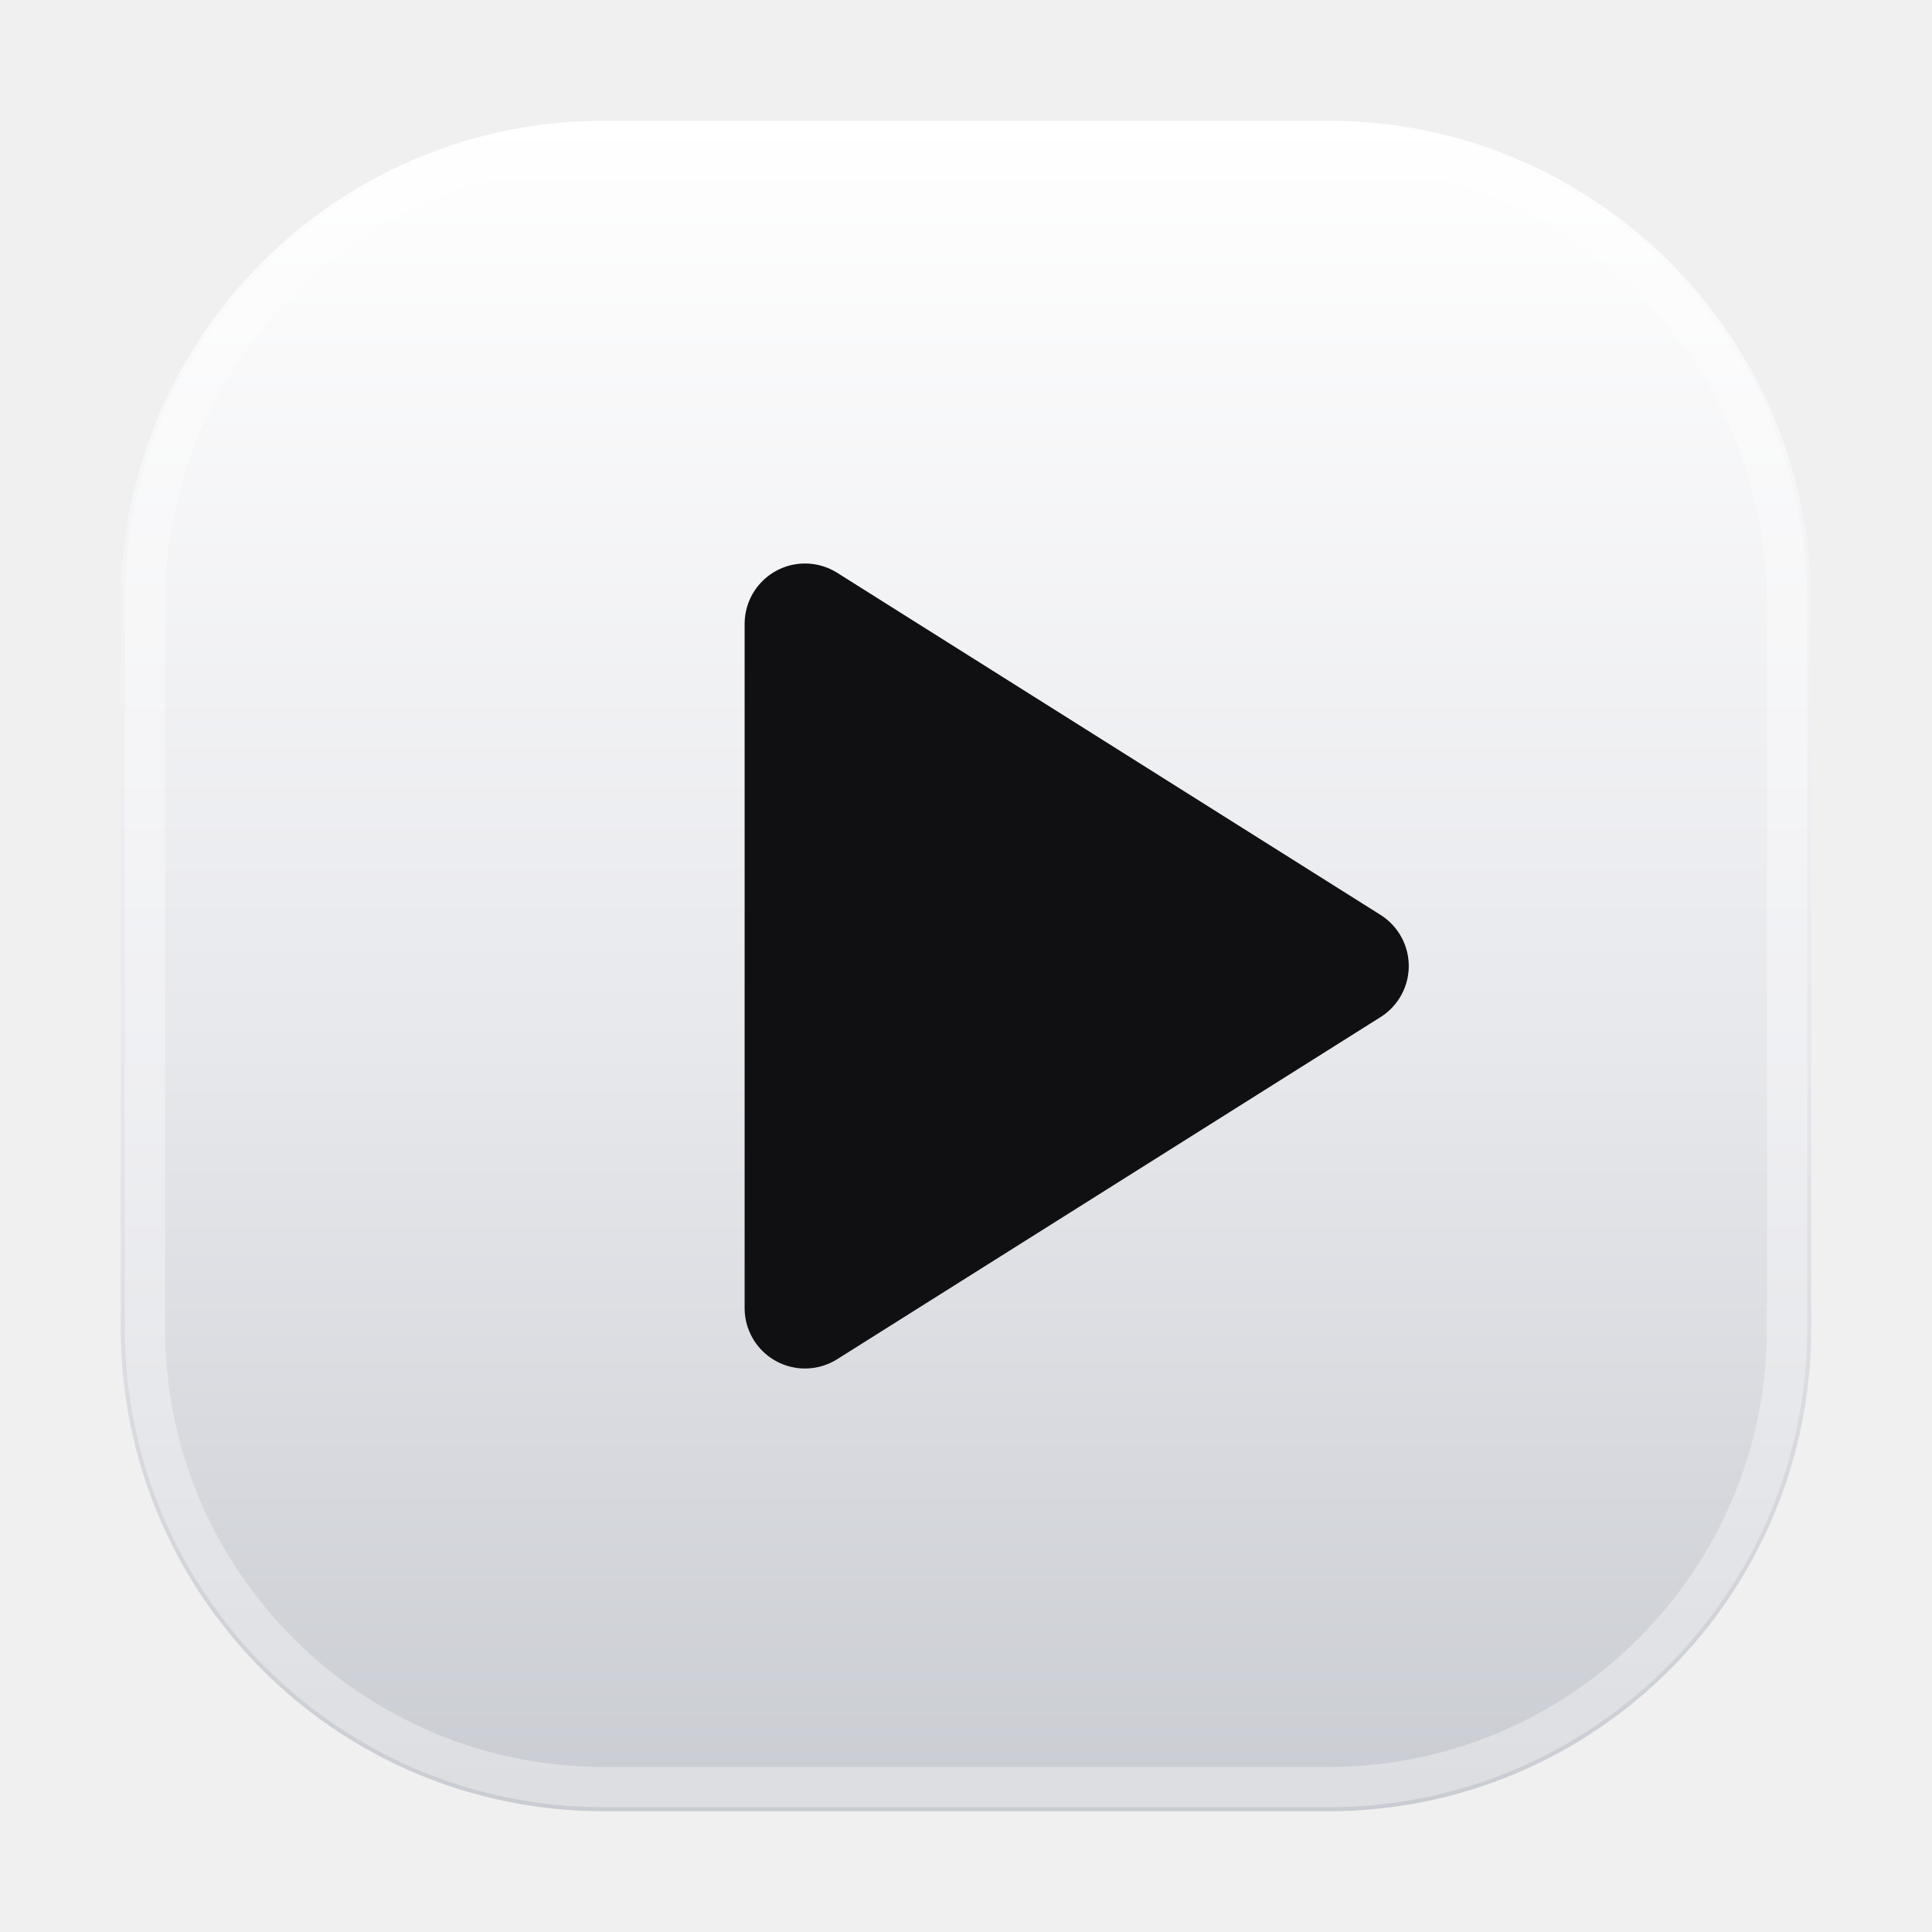
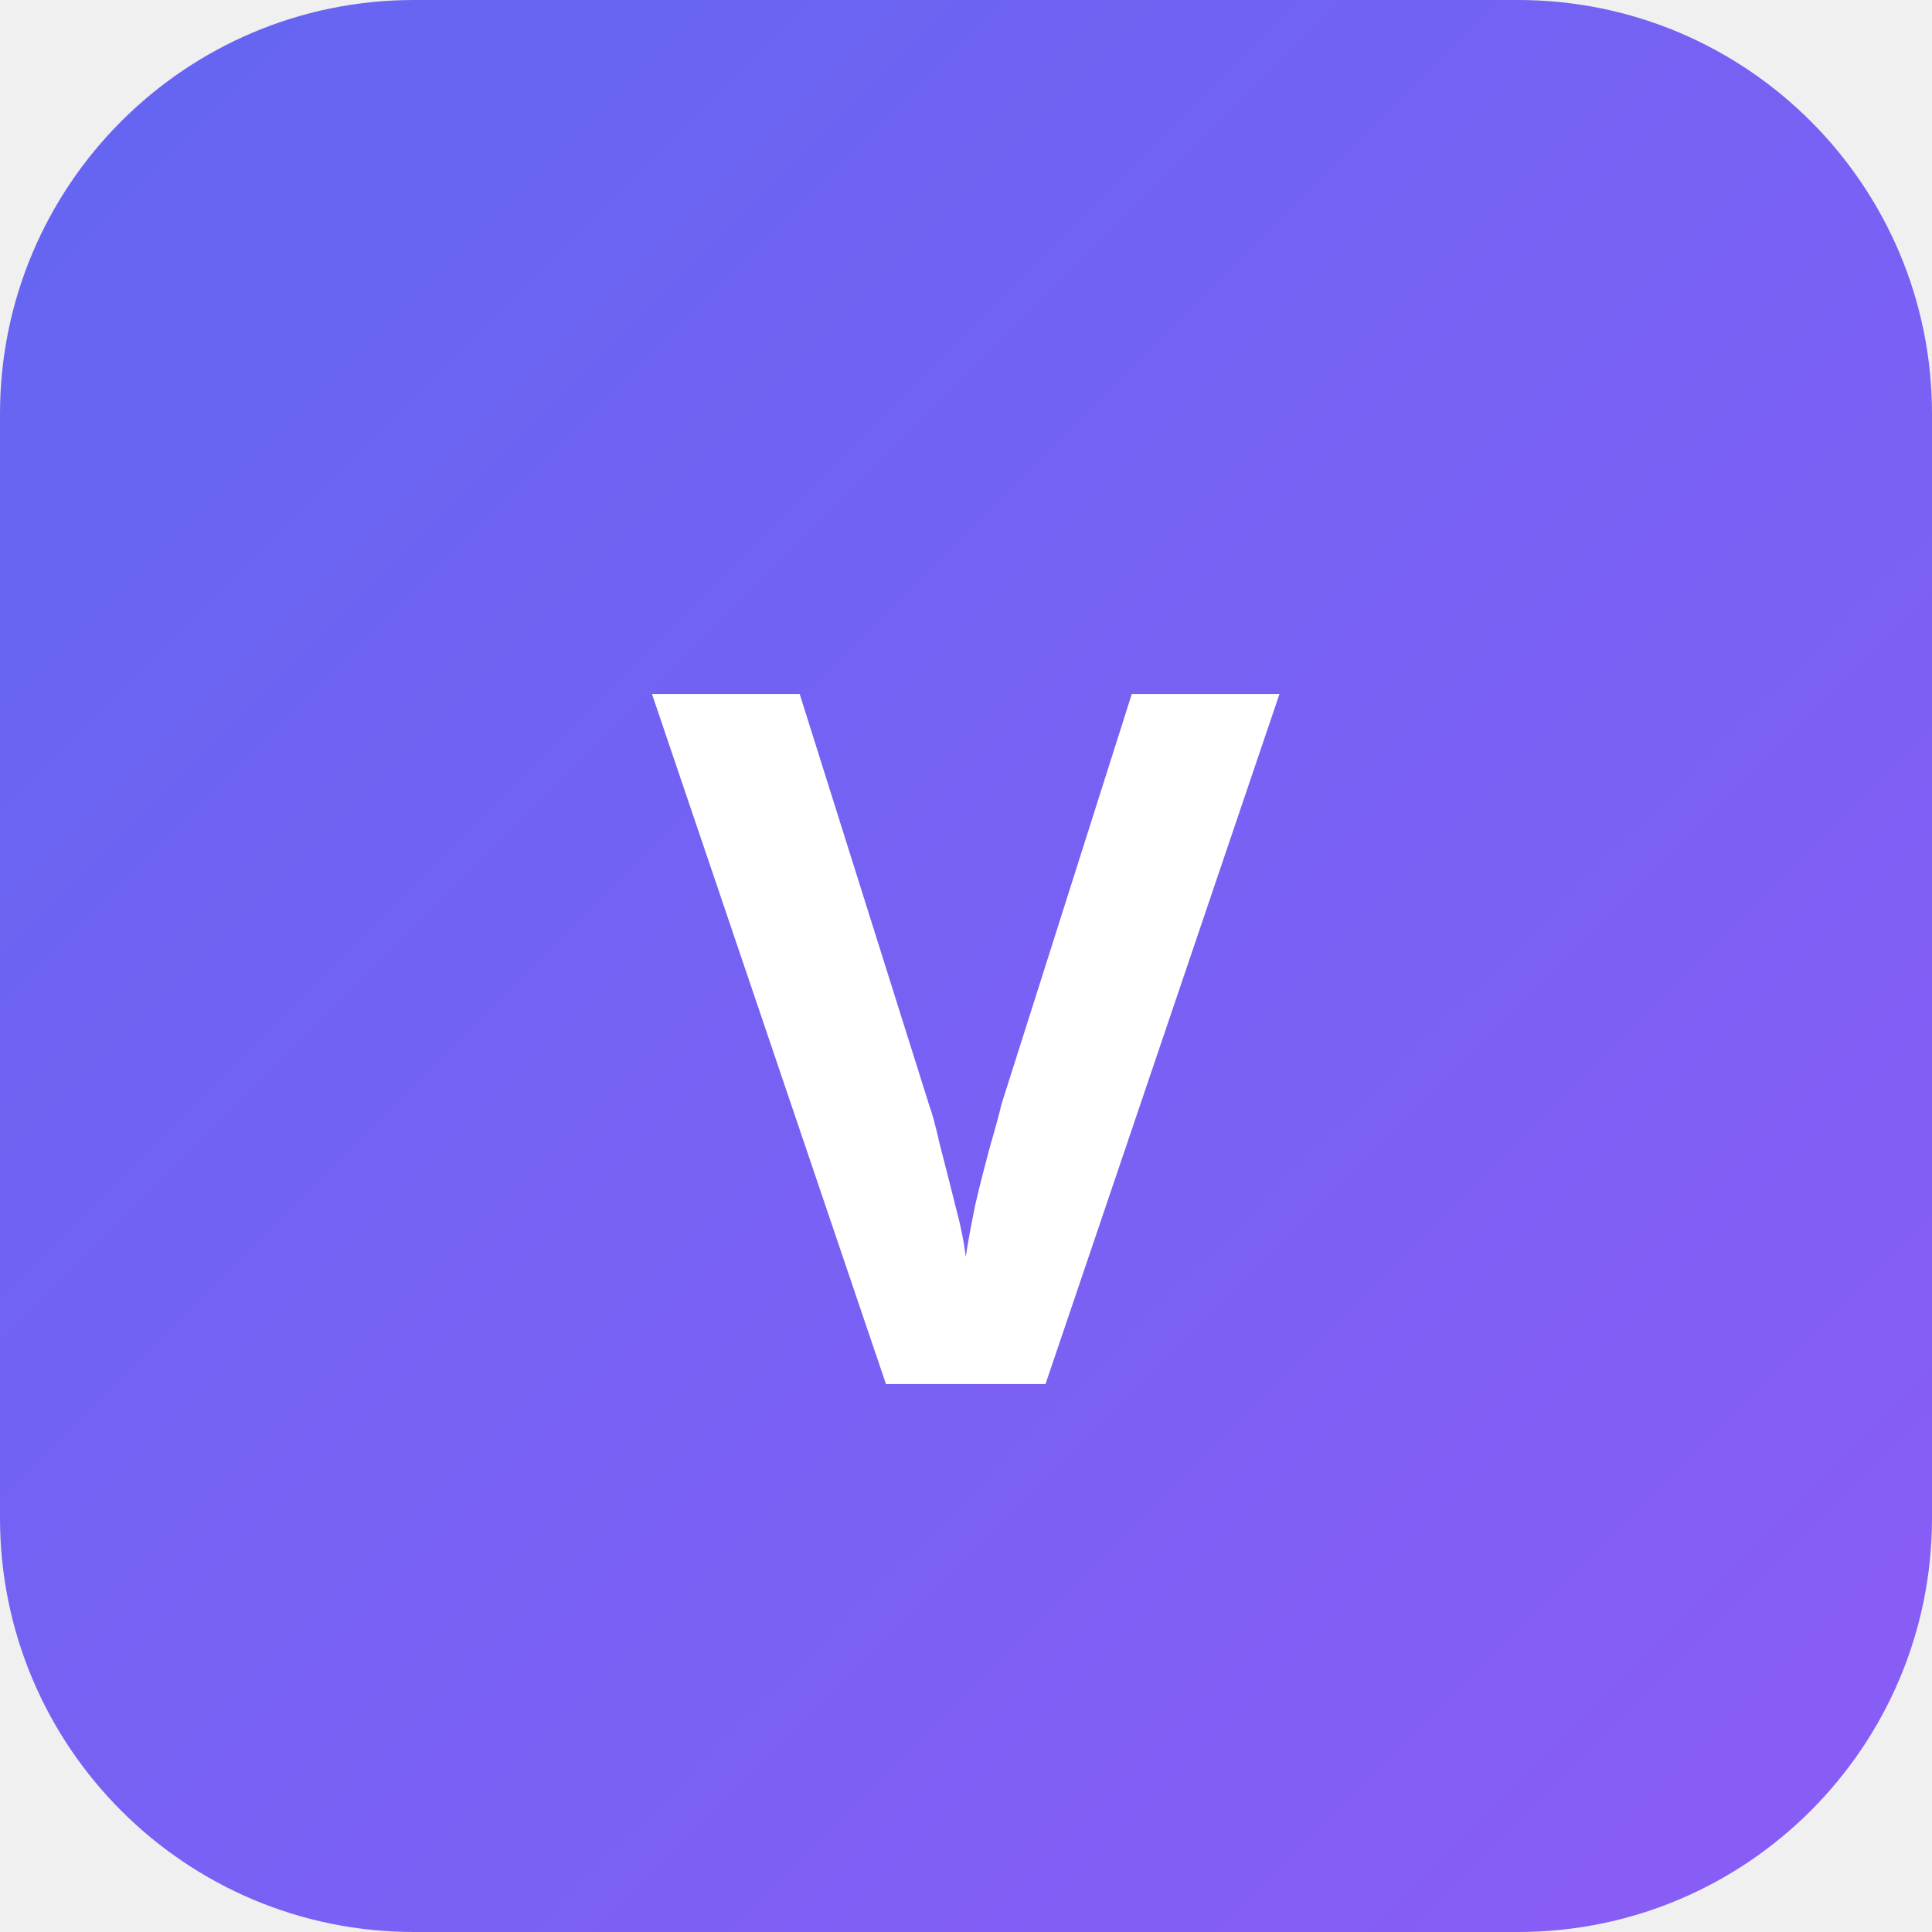
- <svg xmlns="http://www.w3.org/2000/svg" width="32" height="32" viewBox="0 0 48 48" fill="none">
-   <rect x="3" y="3" width="42" height="42" rx="12" fill="url(#aeGrad)" />
-   <rect x="3.6" y="3.6" width="40.8" height="40.8" rx="11.4" fill="none" stroke="#ffffff" stroke-opacity="0.35" />
-   <path d="M20 15.5 L20 32.5 L33.5 24 Z" fill="#101012" stroke="#101012" stroke-width="3" stroke-linejoin="round" stroke-linecap="round" />
+ <svg xmlns="http://www.w3.org/2000/svg" viewBox="0 0 28 28">
  <defs>
-     <linearGradient id="aeGrad" x1="24" y1="3" x2="24" y2="45" gradientUnits="userSpaceOnUse">
-       <stop stop-color="#ffffff" />
-       <stop offset="0.55" stop-color="#e7e8ec" />
-       <stop offset="1" stop-color="#c9ccd2" />
+     <linearGradient id="vGrad" x1="0%" y1="0%" x2="100%" y2="100%">
+       <stop offset="0%" stop-color="#6366f1" />
+       <stop offset="100%" stop-color="#8b5cf6" />
    </linearGradient>
  </defs>
+   <rect width="28" height="28" rx="6" fill="url(#vGrad)" />
+   <text x="50%" y="54%" font-family="sans-serif" font-weight="bold" font-size="14" fill="#ffffff" text-anchor="middle" dominant-baseline="middle">V</text>
</svg>
